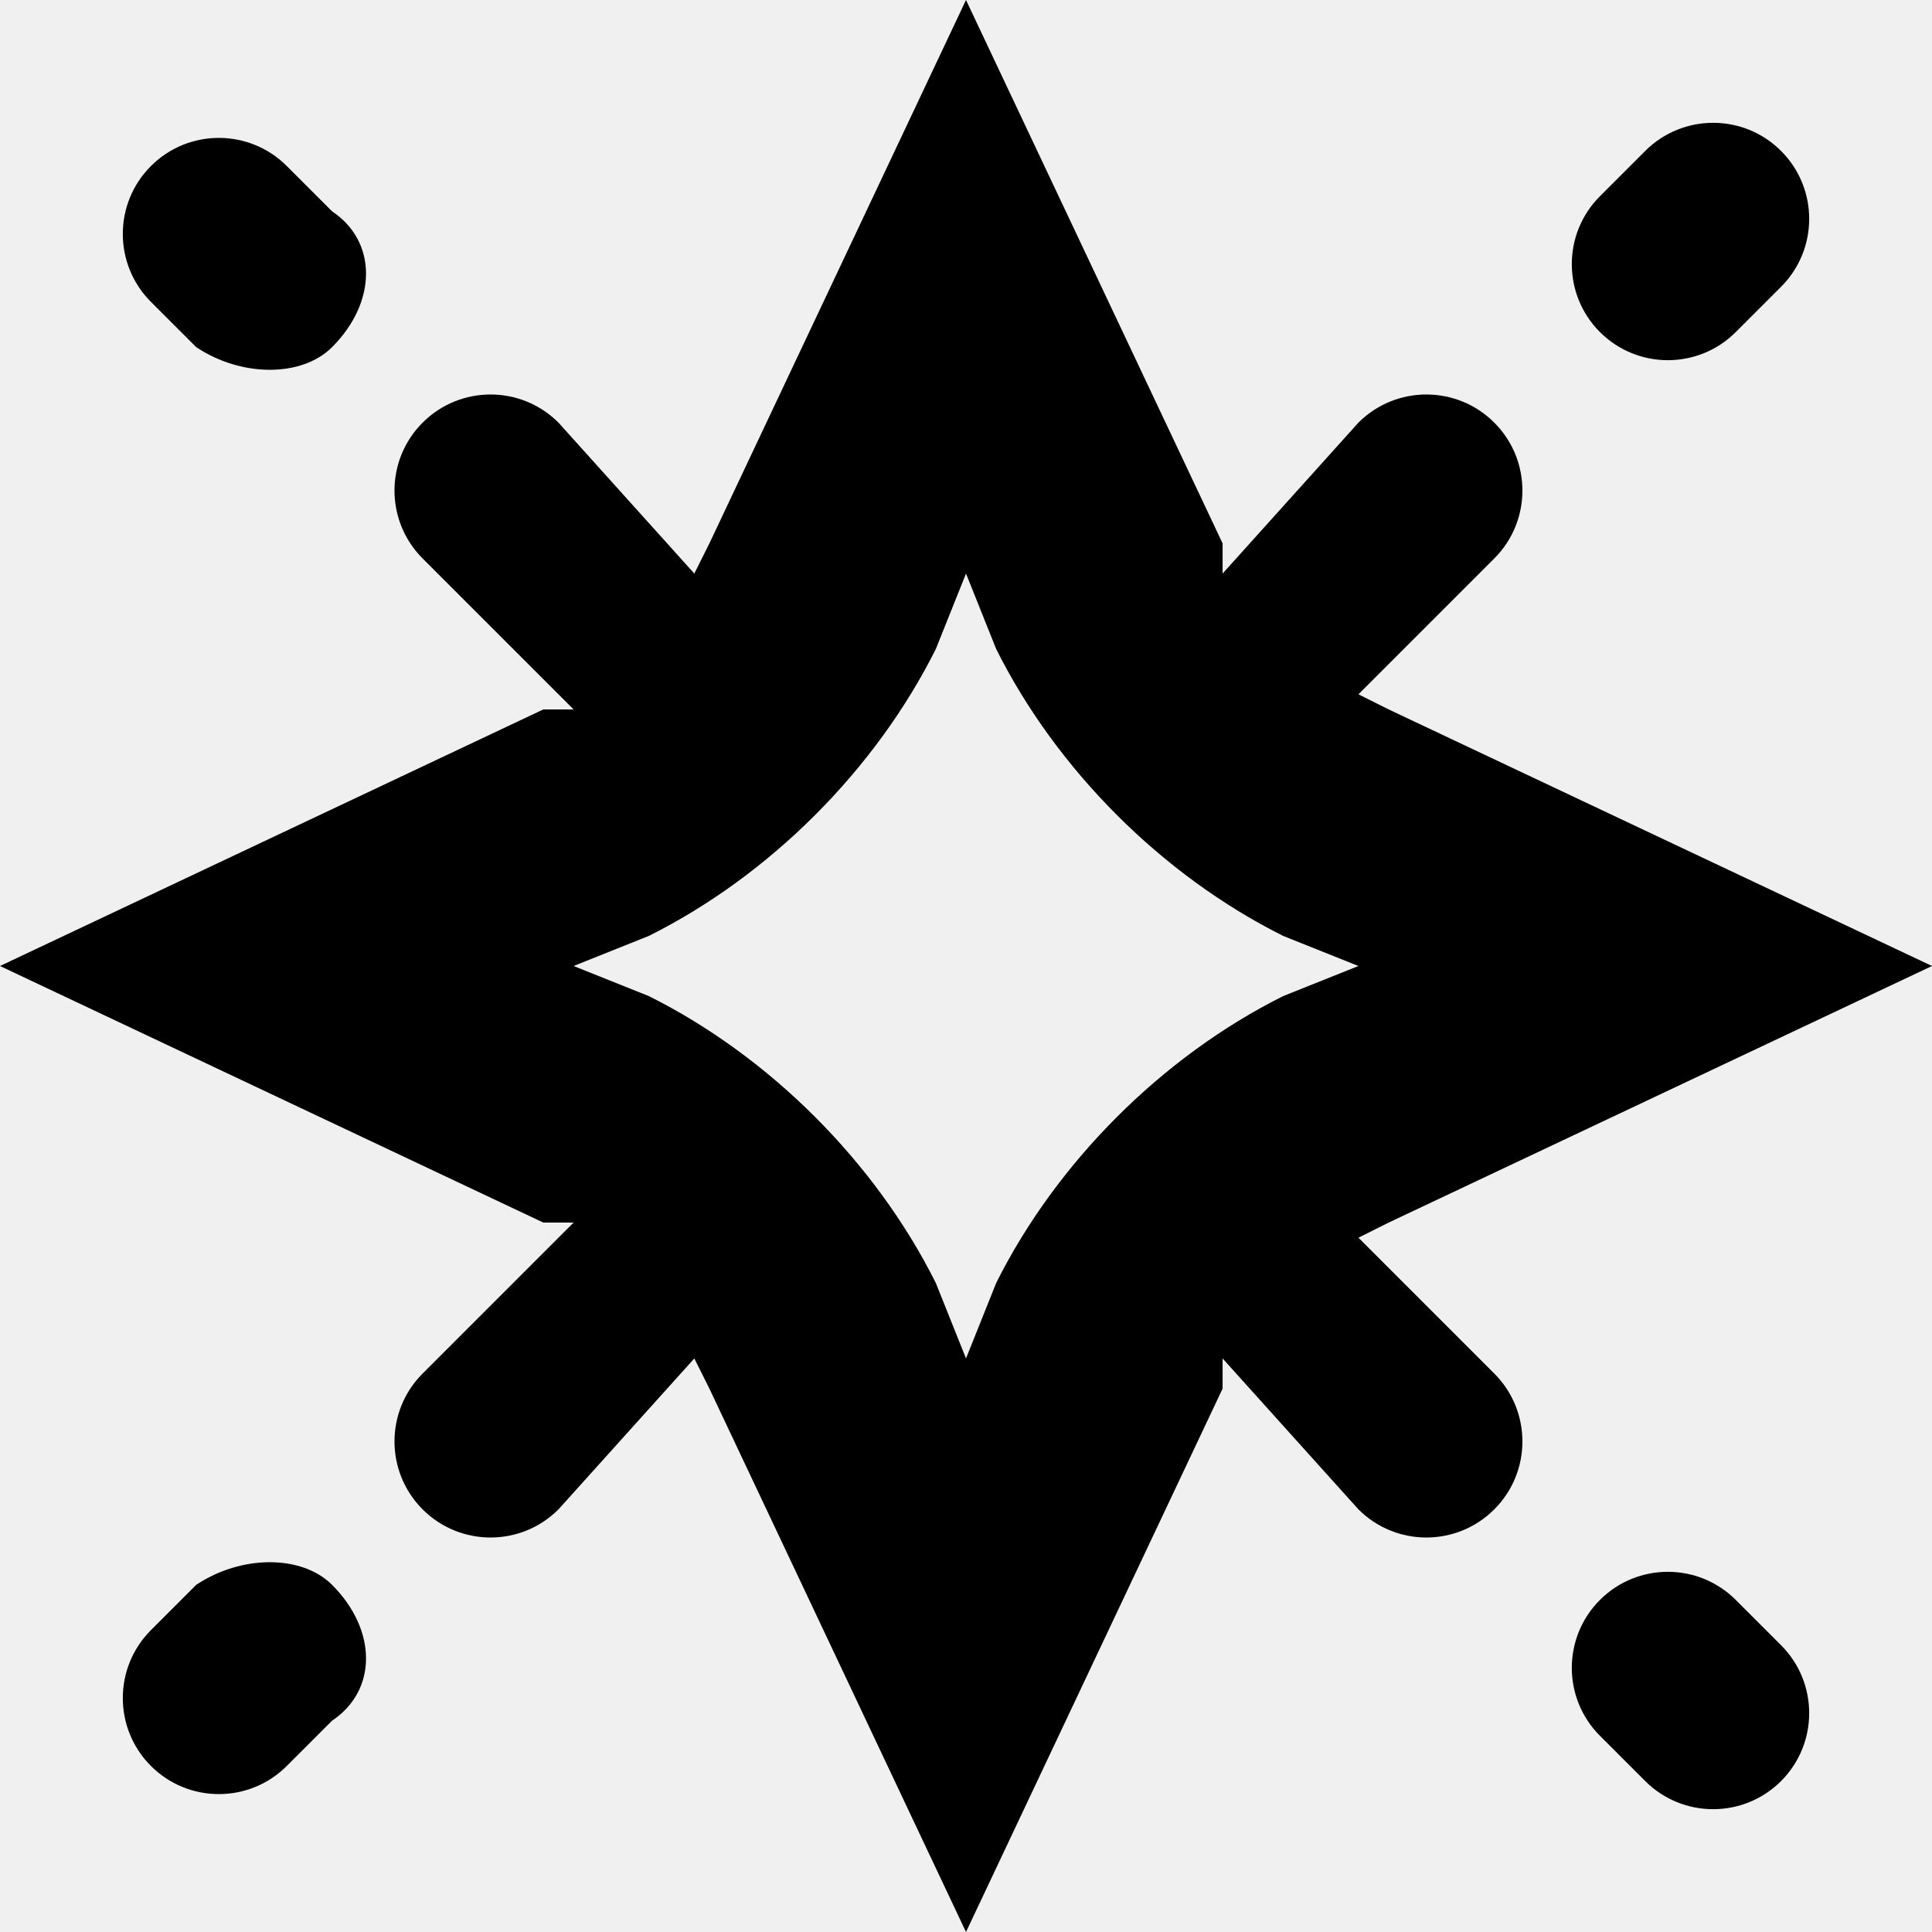
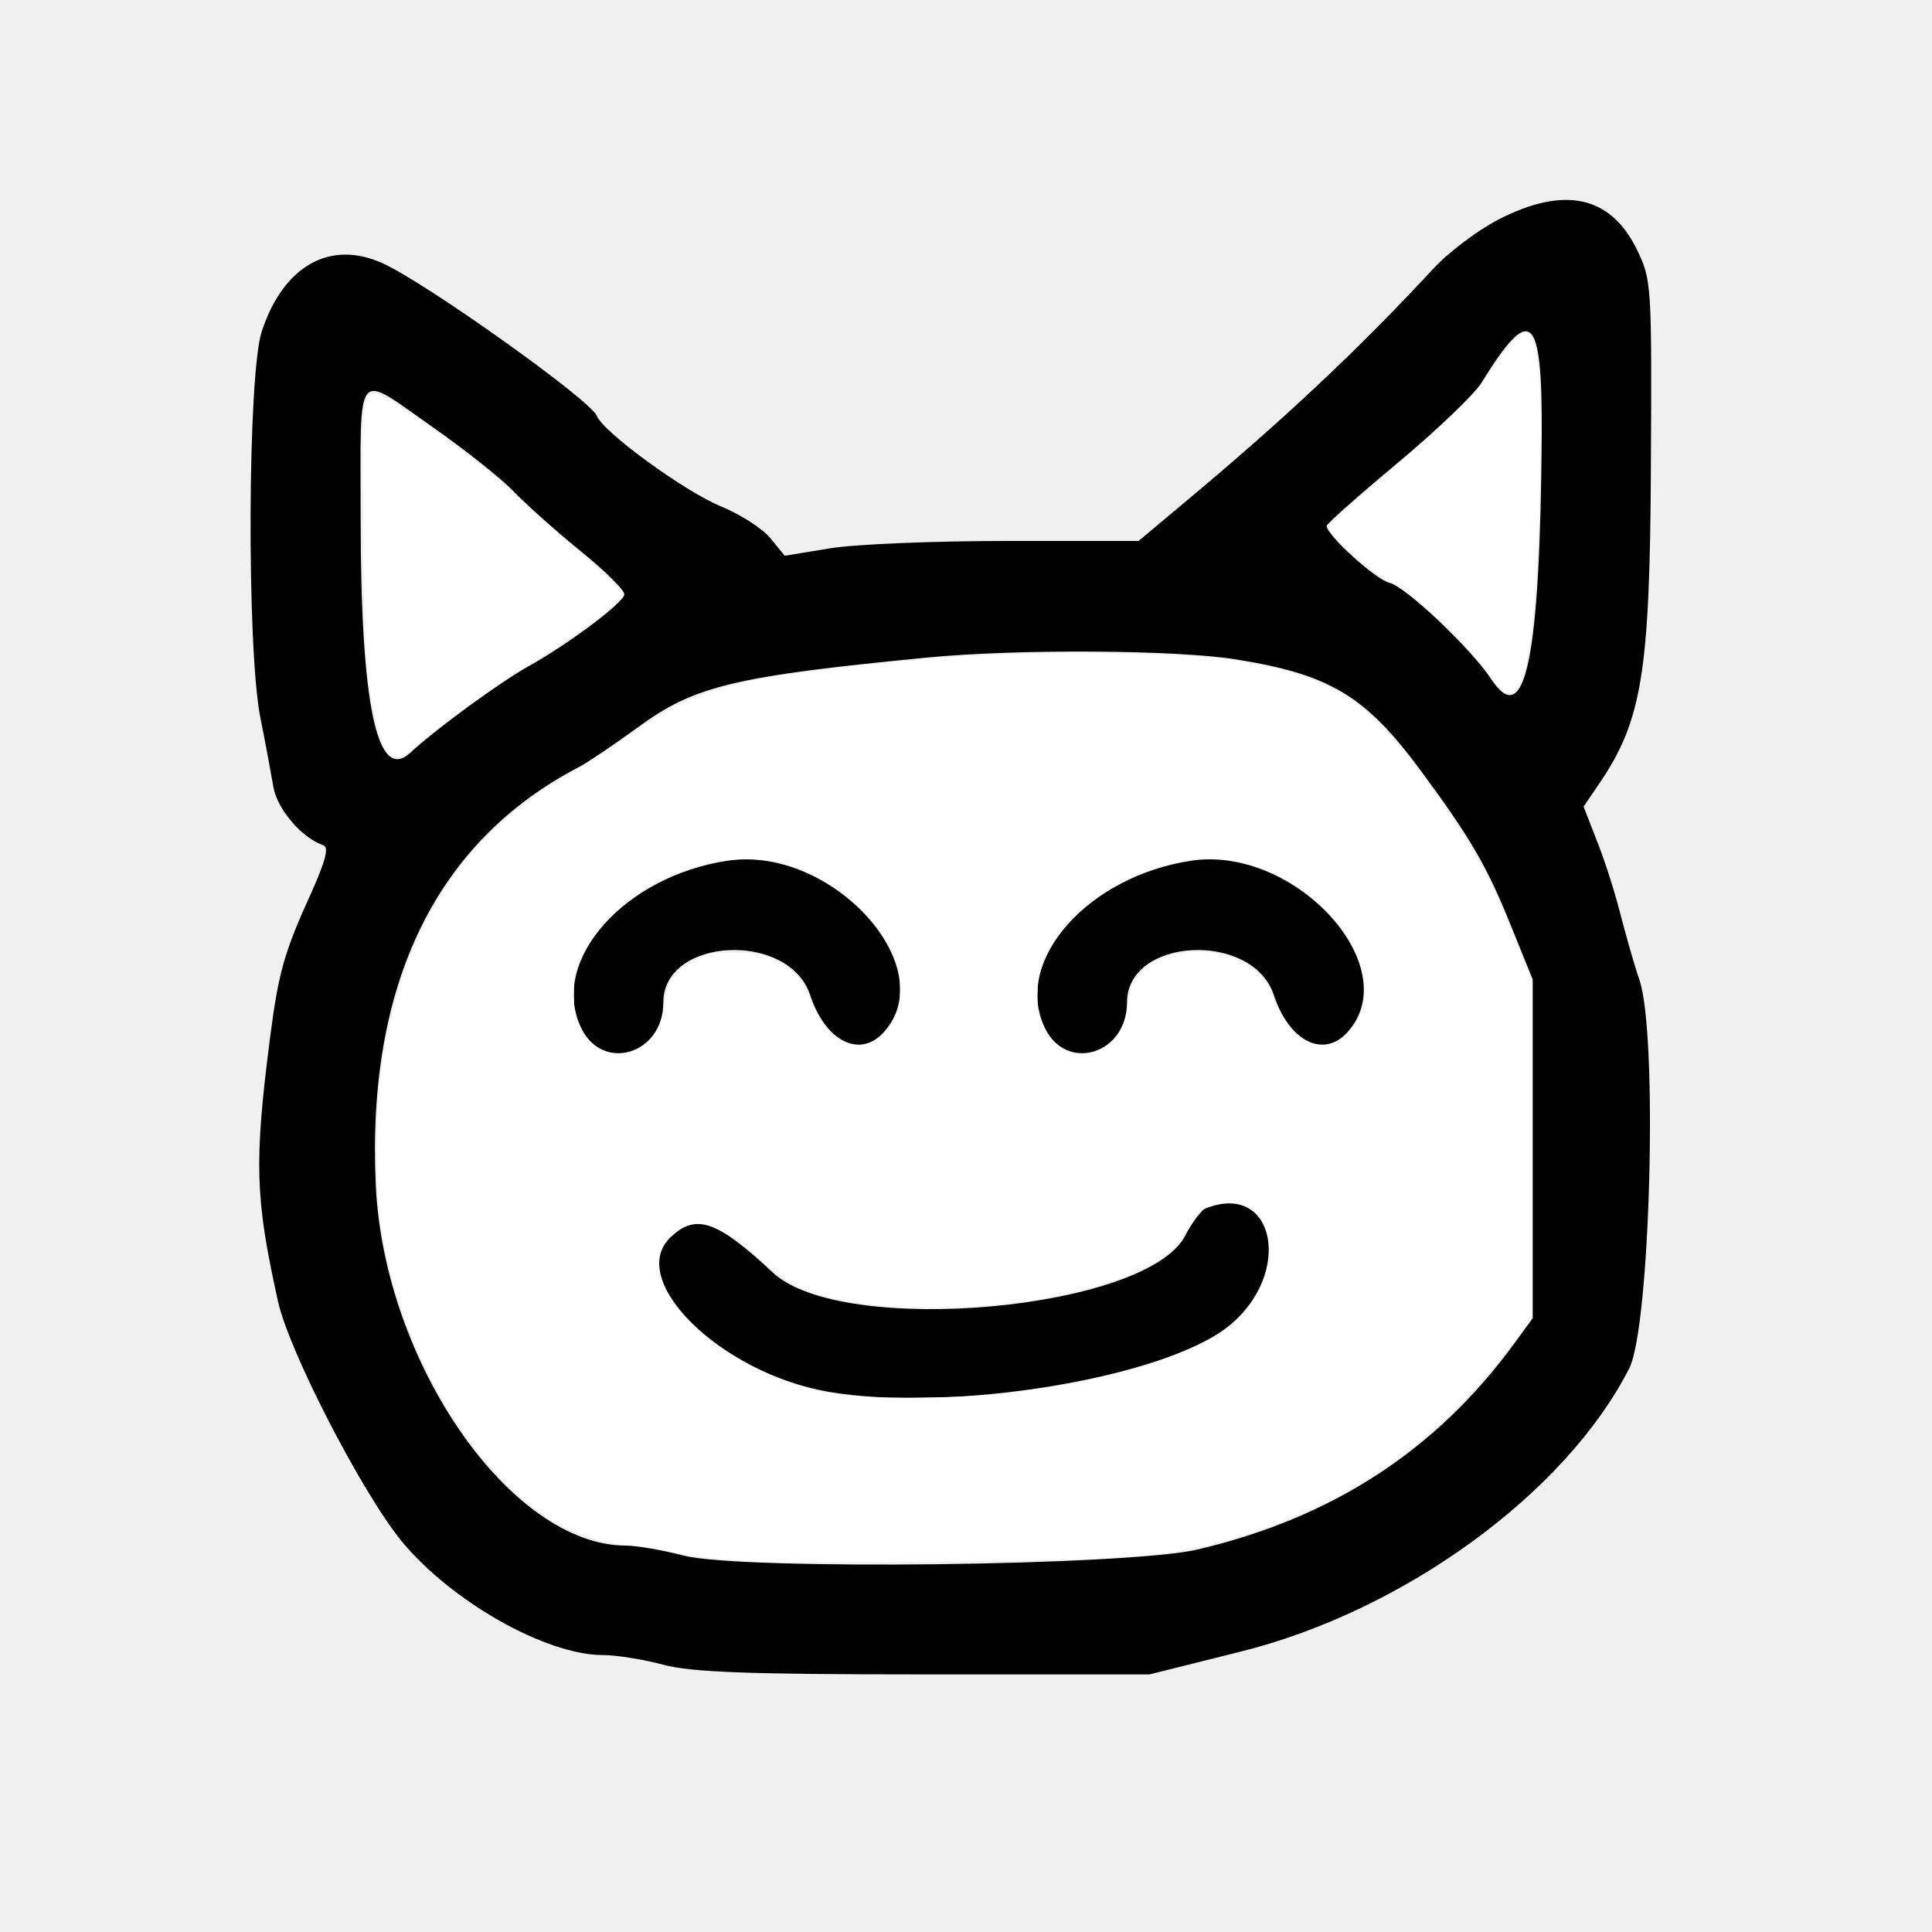
- <svg xmlns="http://www.w3.org/2000/svg" viewBox="0 0 128 128">
-   <path fill-rule="evenodd" d="M81 36 64 0 47 36l-1 2-9-10a6 6 0 0 0-9 9l10 10h-2L0 64l36 17h2L28 91a6 6 0 1 0 9 9l9-10 1 2 17 36 17-36v-2l9 10a6 6 0 1 0 9-9l-9-9 2-1 36-17-36-17-2-1 9-9a6 6 0 1 0-9-9l-9 10v-2Zm-17 2-2 5c-4 8-11 15-19 19l-5 2 5 2c8 4 15 11 19 19l2 5 2-5c4-8 11-15 19-19l5-2-5-2c-8-4-15-11-19-19l-2-5Z" clip-rule="evenodd" />
-   <path d="M118 19a6 6 0 0 0-9-9l-3 3a6 6 0 1 0 9 9l3-3Zm-96 4c-2 2-6 2-9 0l-3-3a6 6 0 1 1 9-9l3 3c3 2 3 6 0 9Zm0 82c-2-2-6-2-9 0l-3 3a6 6 0 1 0 9 9l3-3c3-2 3-6 0-9Zm96 4a6 6 0 0 1-9 9l-3-3a6 6 0 1 1 9-9l3 3Z" />
-   <style>path{fill:#000}@media (prefers-color-scheme:dark){path{fill:#fff}}</style>
+ <svg xmlns="http://www.w3.org/2000/svg" version="1.0" width="300pt" height="300pt" viewBox="0 0 300 300" preserveAspectRatio="xMidYMid meet" id="svg4">
+   <defs id="defs4" />
+   <g transform="translate(0,300) scale(0.05,-0.05)" fill="#000000" stroke="none" id="g4">
+     <path d="M4653 5318 c-65 -34 -157 -103 -204 -155 -237 -255 -462 -466 -771 -724 l-142 -119 -409 0 c-225 0 -473 -10 -550 -23 l-140 -23 -44 54 c-24 30 -93 74 -153 99 -113 46 -367 231 -387 282 -18 48 -535 416 -666 474 -163 73 -307 -9 -374 -212 -44 -132 -47 -979 -5 -1197 16 -79 34 -177 41 -218 12 -69 88 -158 155 -181 18 -6 8 -46 -37 -147 -85 -186 -102 -249 -128 -448 -50 -390 -47 -499 24 -820 34 -156 261 -595 384 -746 154 -187 448 -354 626 -354 43 0 127 -14 187 -30 87 -23 256 -30 810 -30 l700 0 280 70 c509 126 1013 493 1210 881 65 129 89 1031 32 1204 -18 52 -45 149 -62 215 -17 66 -49 166 -72 222 l-40 103 51 75 c130 193 155 343 158 980 3 572 2 581 -44 676 -82 167 -226 197 -430 92z m135 -670 c-5 -694 -51 -918 -157 -757 -61 93 -265 287 -316 299 -44 11 -195 148 -195 177 0 6 99 94 220 195 121 101 238 213 260 248 154 250 190 219 188 -162z m-3442 24 c101 -71 216 -162 254 -203 39 -40 131 -122 205 -182 74 -60 135 -120 134 -133 -1 -25 -173 -154 -299 -224 -86 -48 -288 -195 -366 -268 -103 -94 -154 149 -154 730 0 478 -21 453 226 280z m2494 -720 c291 -47 400 -113 570 -342 158 -214 208 -300 282 -484 l68 -168 0 -526 0 -526 -57 -78 c-242 -331 -563 -541 -983 -640 -215 -51 -1418 -65 -1597 -19 -65 17 -146 31 -179 31 -357 0 -751 567 -777 1119 -29 624 187 1069 633 1300 28 15 109 70 182 123 174 128 300 158 898 216 280 27 775 24 960 -6z" id="path1" />
+     <path d="M2260 3327 c-320 -48 -552 -308 -457 -515 65 -144 257 -88 257 75 0 203 390 222 456 23 47 -144 155 -198 229 -115 182 202 -163 580 -485 532z" id="path2" />
+     <path d="M3700 3327 c-320 -48 -552 -308 -457 -515 65 -144 257 -88 257 75 0 203 390 222 456 23 47 -144 155 -198 229 -115 182 202 -163 580 -485 532z" id="path3" />
+     <path d="M3744 2247 c-14 -6 -42 -44 -63 -84 -118 -232 -1066 -317 -1281 -115 -172 161 -238 184 -316 111 -142 -132 152 -422 487 -481 383 -66 1044 42 1245 204 201 162 144 451 -72 365z" id="path4" />
+     <path style="fill:#ffffff;stroke-width:0.852" d="m 156.463,323.302 c -6.719,-0.34 -13.554,-1.136 -17.133,-1.995 -2.051,-0.492 -6.075,-1.123 -8.944,-1.401 -9.137,-0.887 -15.238,-3.546 -22.449,-9.785 -14.467,-12.516 -25.632,-34.165 -29.098,-56.423 -1.216,-7.807 -1.094,-24.701 0.242,-33.424 4.336,-28.326 16.925,-47.723 39.061,-60.182 2.37,-1.334 7.574,-4.713 11.565,-7.508 13.124,-9.195 19.281,-11.251 41.95,-14.015 24.044,-2.931 43.25,-3.893 63.869,-3.197 13.603,0.459 18.013,0.863 25.247,2.314 15.495,3.108 22.349,7.658 33.029,21.931 9.927,13.266 14.289,20.953 20.221,35.639 l 3.213,7.954 v 34.726 34.726 l -3.691,4.939 c -14.591,19.528 -31.168,31.769 -53.232,39.31 -11.128,3.803 -16.41,4.704 -34.007,5.799 -7.342,0.457 -63.161,0.931 -69.841,0.593 z m 53.976,-35.052 c 17.132,-2.307 29.89,-5.701 38.912,-10.35 6.65,-3.427 10.79,-7.951 12.601,-13.769 2.878,-9.248 -1.692,-16.419 -9.52,-14.934 -3.365,0.638 -3.782,0.96 -6.304,4.874 -1.25,1.939 -2.855,4.074 -3.566,4.743 -9.379,8.826 -41.348,14.283 -64.365,10.988 -9.452,-1.353 -14.34,-3.34 -19.468,-7.914 -8.771,-7.824 -12.914,-9.755 -17.135,-7.988 -2.052,0.859 -4.749,4 -5.116,5.96 -1.913,10.195 15.163,24.482 33.839,28.314 5.213,1.07 10.067,1.333 21.518,1.167 8.448,-0.123 13.723,-0.431 18.602,-1.088 z m -79.928,-70.364 c 2.161,-0.6 4.649,-2.764 5.822,-5.064 0.498,-0.977 1.079,-3.319 1.291,-5.206 0.518,-4.619 1.903,-6.601 6.113,-8.751 3.009,-1.536 3.274,-1.587 8.144,-1.574 4.212,0.011 5.475,0.188 7.729,1.085 3.772,1.501 6.551,4.395 8.16,8.496 4.24,10.807 12.512,12.822 17.256,4.202 1.211,-2.2 1.351,-2.864 1.331,-6.314 -0.018,-3.124 -0.255,-4.417 -1.249,-6.819 -2.676,-6.463 -9.164,-13.02 -16.4,-16.572 -5.492,-2.696 -8.943,-3.525 -14.513,-3.485 -13.483,0.096 -28.025,8.576 -33.438,19.499 -1.874,3.781 -1.937,4.049 -1.935,8.251 10e-4,3.568 0.189,4.758 1.053,6.671 1.27,2.81 3.006,4.56 5.356,5.398 2.143,0.764 3.072,0.796 5.279,0.184 z m 96.065,-0.035 c 4.051,-1.356 6.18,-4.264 6.855,-9.359 0.255,-1.927 0.842,-4.249 1.304,-5.16 3.34,-6.589 15.864,-8.419 23.674,-3.459 2.196,1.395 4.447,4.168 5.072,6.25 0.723,2.408 3.17,6.435 4.812,7.918 4.632,4.185 10.059,2.697 13.103,-3.591 2.012,-4.157 1.18,-10.485 -2.106,-16.014 -6.521,-10.972 -20.903,-18.195 -32.686,-16.417 -13.253,2 -25.073,9.677 -29.886,19.413 -1.526,3.086 -1.738,3.934 -1.892,7.558 -0.142,3.348 2e-5,4.542 0.791,6.639 1.95,5.174 6.454,7.732 10.959,6.223 z" id="path5" transform="matrix(15,0,0,-15,0,6000)" />
+     <path style="fill:#ffffff;stroke-width:0.852" d="m 80.807,156.219 c -1.45,-1.141 -2.348,-3.468 -3.44,-8.915 -1.644,-8.206 -1.952,-13.593 -2.17,-38.007 -0.237,-26.539 -0.158,-27.532 2.218,-27.806 1.399,-0.161 3.67,1.193 11.922,7.11 7.781,5.58 13.907,10.526 18.599,15.019 2.245,2.149 7.557,6.875 11.804,10.5 8.397,7.168 9.709,8.631 8.764,9.769 -2.055,2.476 -10.814,8.766 -19.74,14.176 -6.161,3.734 -14.727,9.861 -20.936,14.976 -4.934,4.065 -5.542,4.34 -7.021,3.177 z" id="path6" transform="matrix(15,0,0,-15,0,6000)" />
+     <path style="fill:#ffffff;stroke-width:0.852" d="m 311.438,143.233 c -0.319,-0.128 -1.661,-1.694 -2.981,-3.479 -5.493,-7.425 -15.318,-16.537 -21.12,-19.585 -3.122,-1.641 -10.816,-8.304 -11.877,-10.285 -0.638,-1.192 -0.727,-1.101 11.841,-11.937 13.96,-12.035 17.851,-15.917 21.691,-21.641 3.155,-4.703 6.055,-7.787 7.036,-7.484 2.771,0.855 3.55,13.021 2.562,40.022 -0.518,14.145 -1.437,24.016 -2.694,28.932 -1.289,5.04 -2.329,6.313 -4.459,5.457 z" id="path7" transform="matrix(15,0,0,-15,0,6000)" />
+   </g>
</svg>
